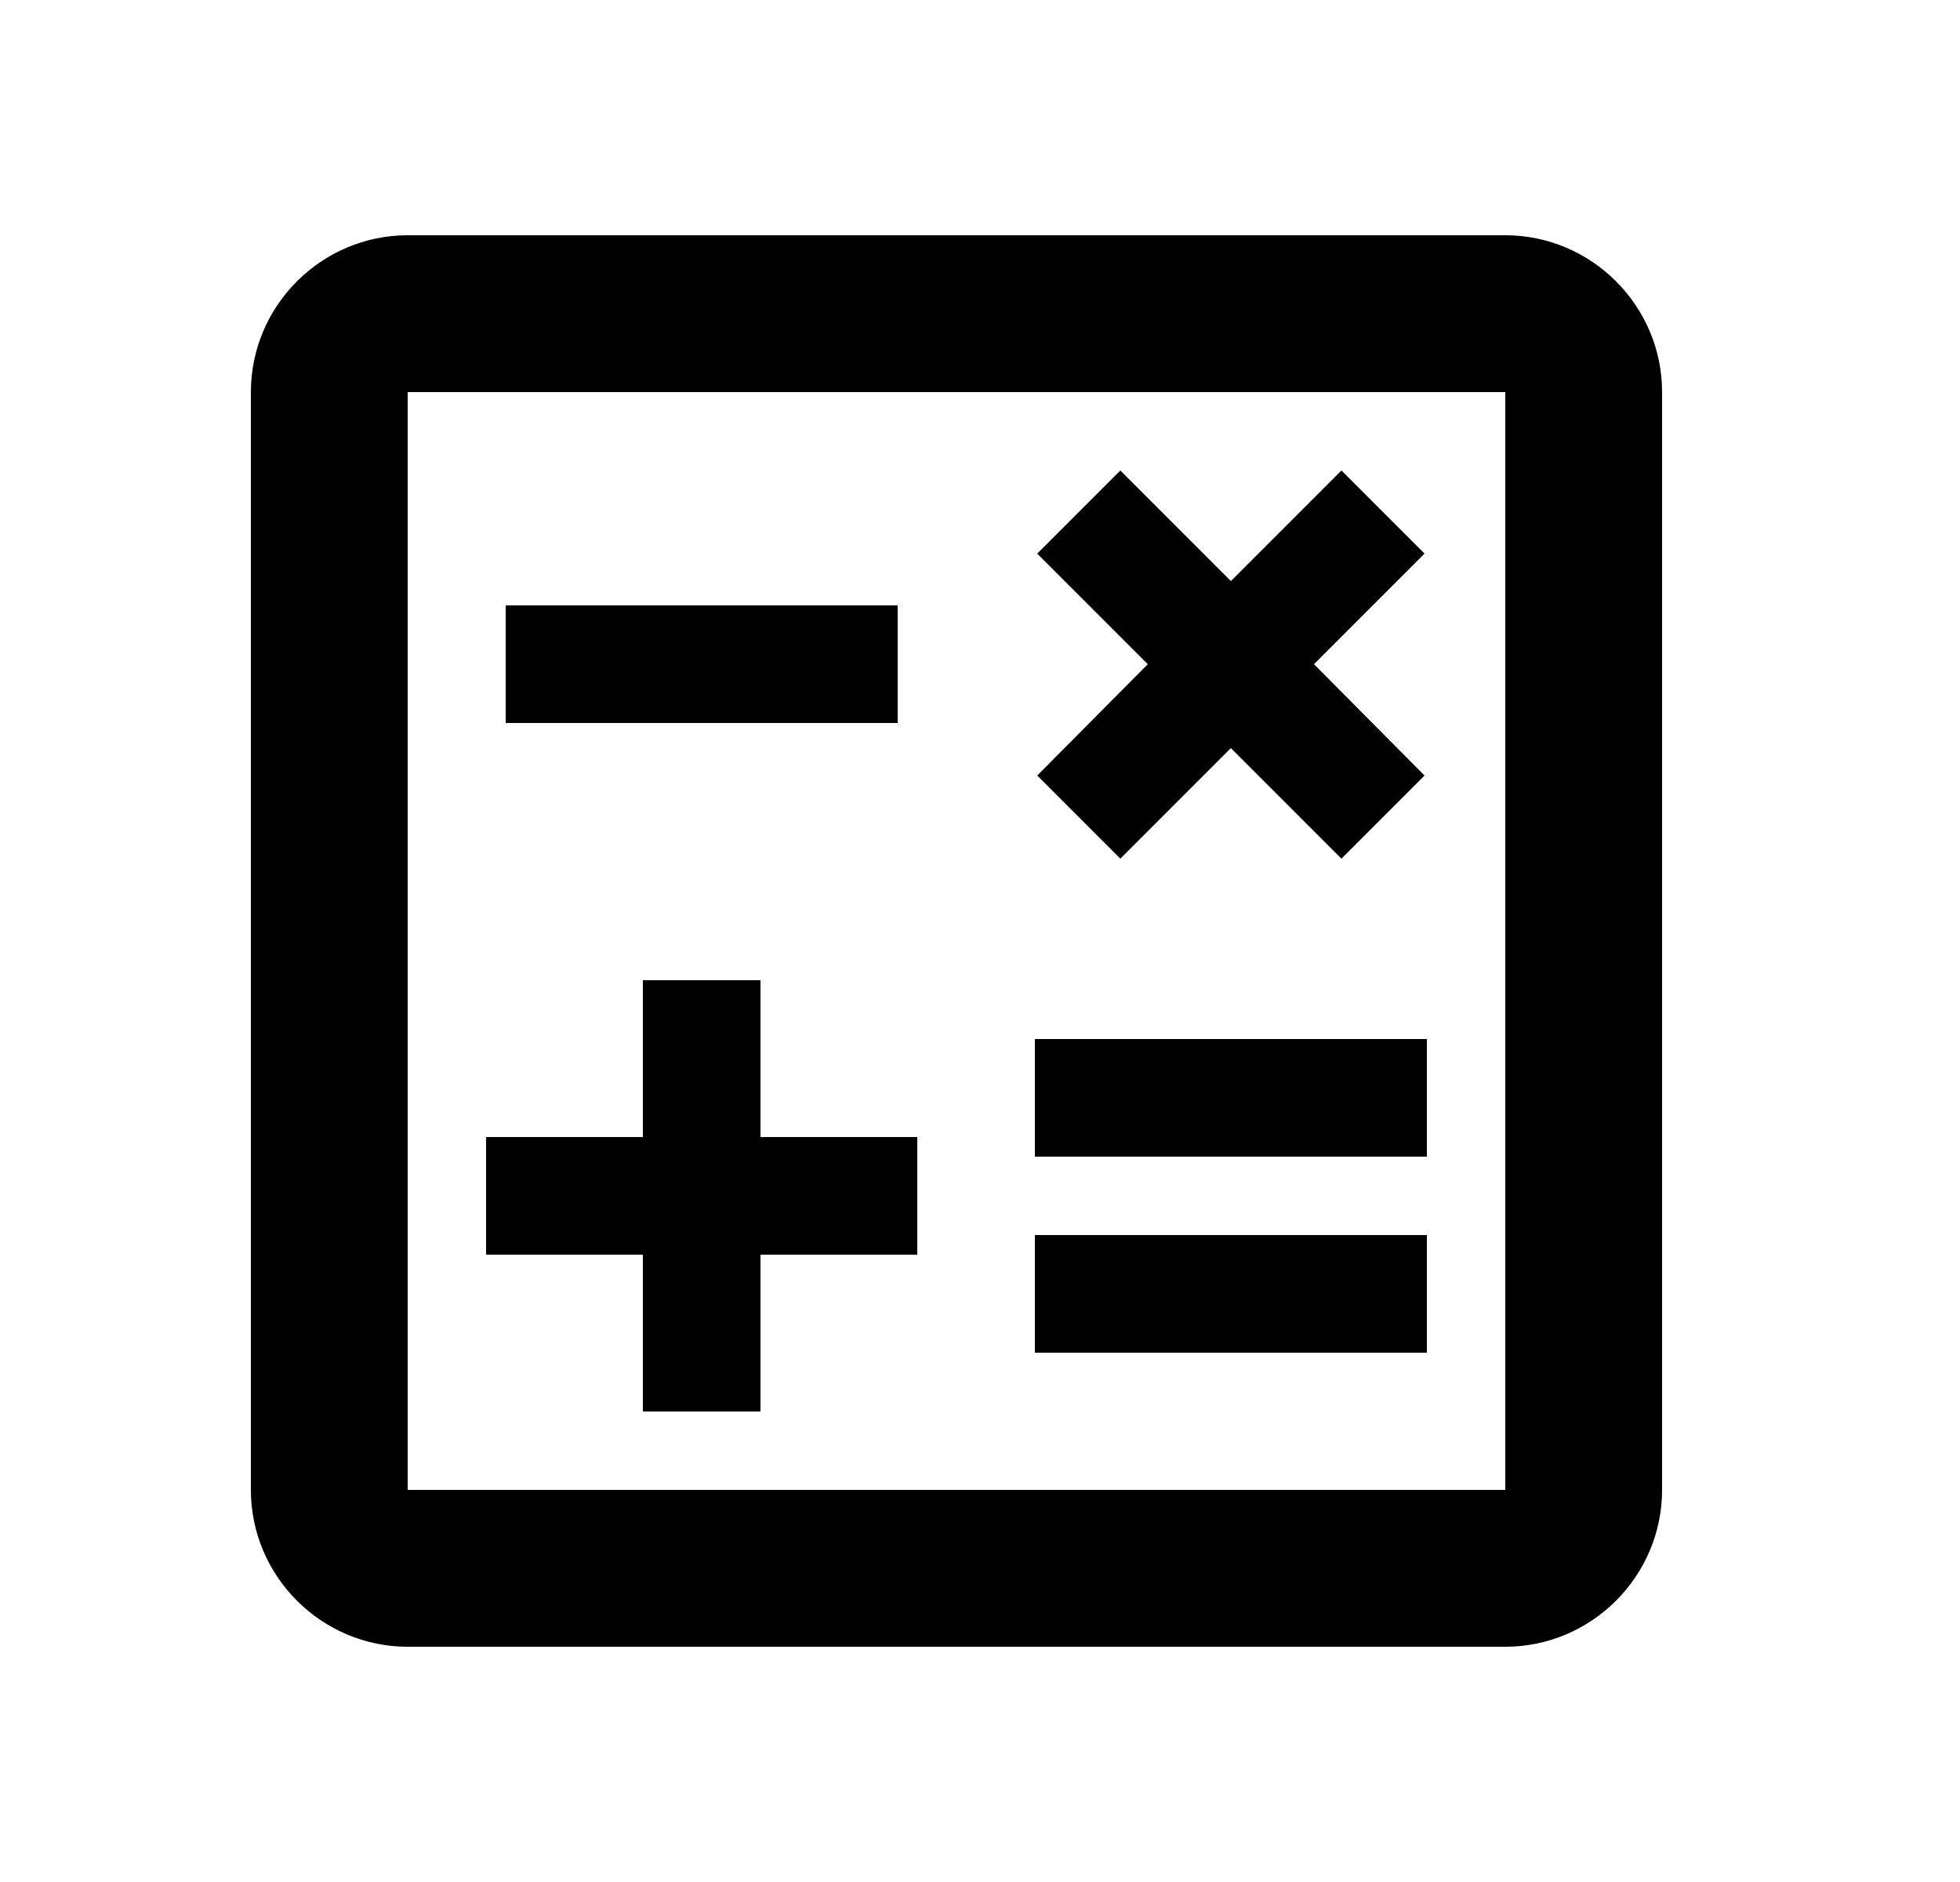
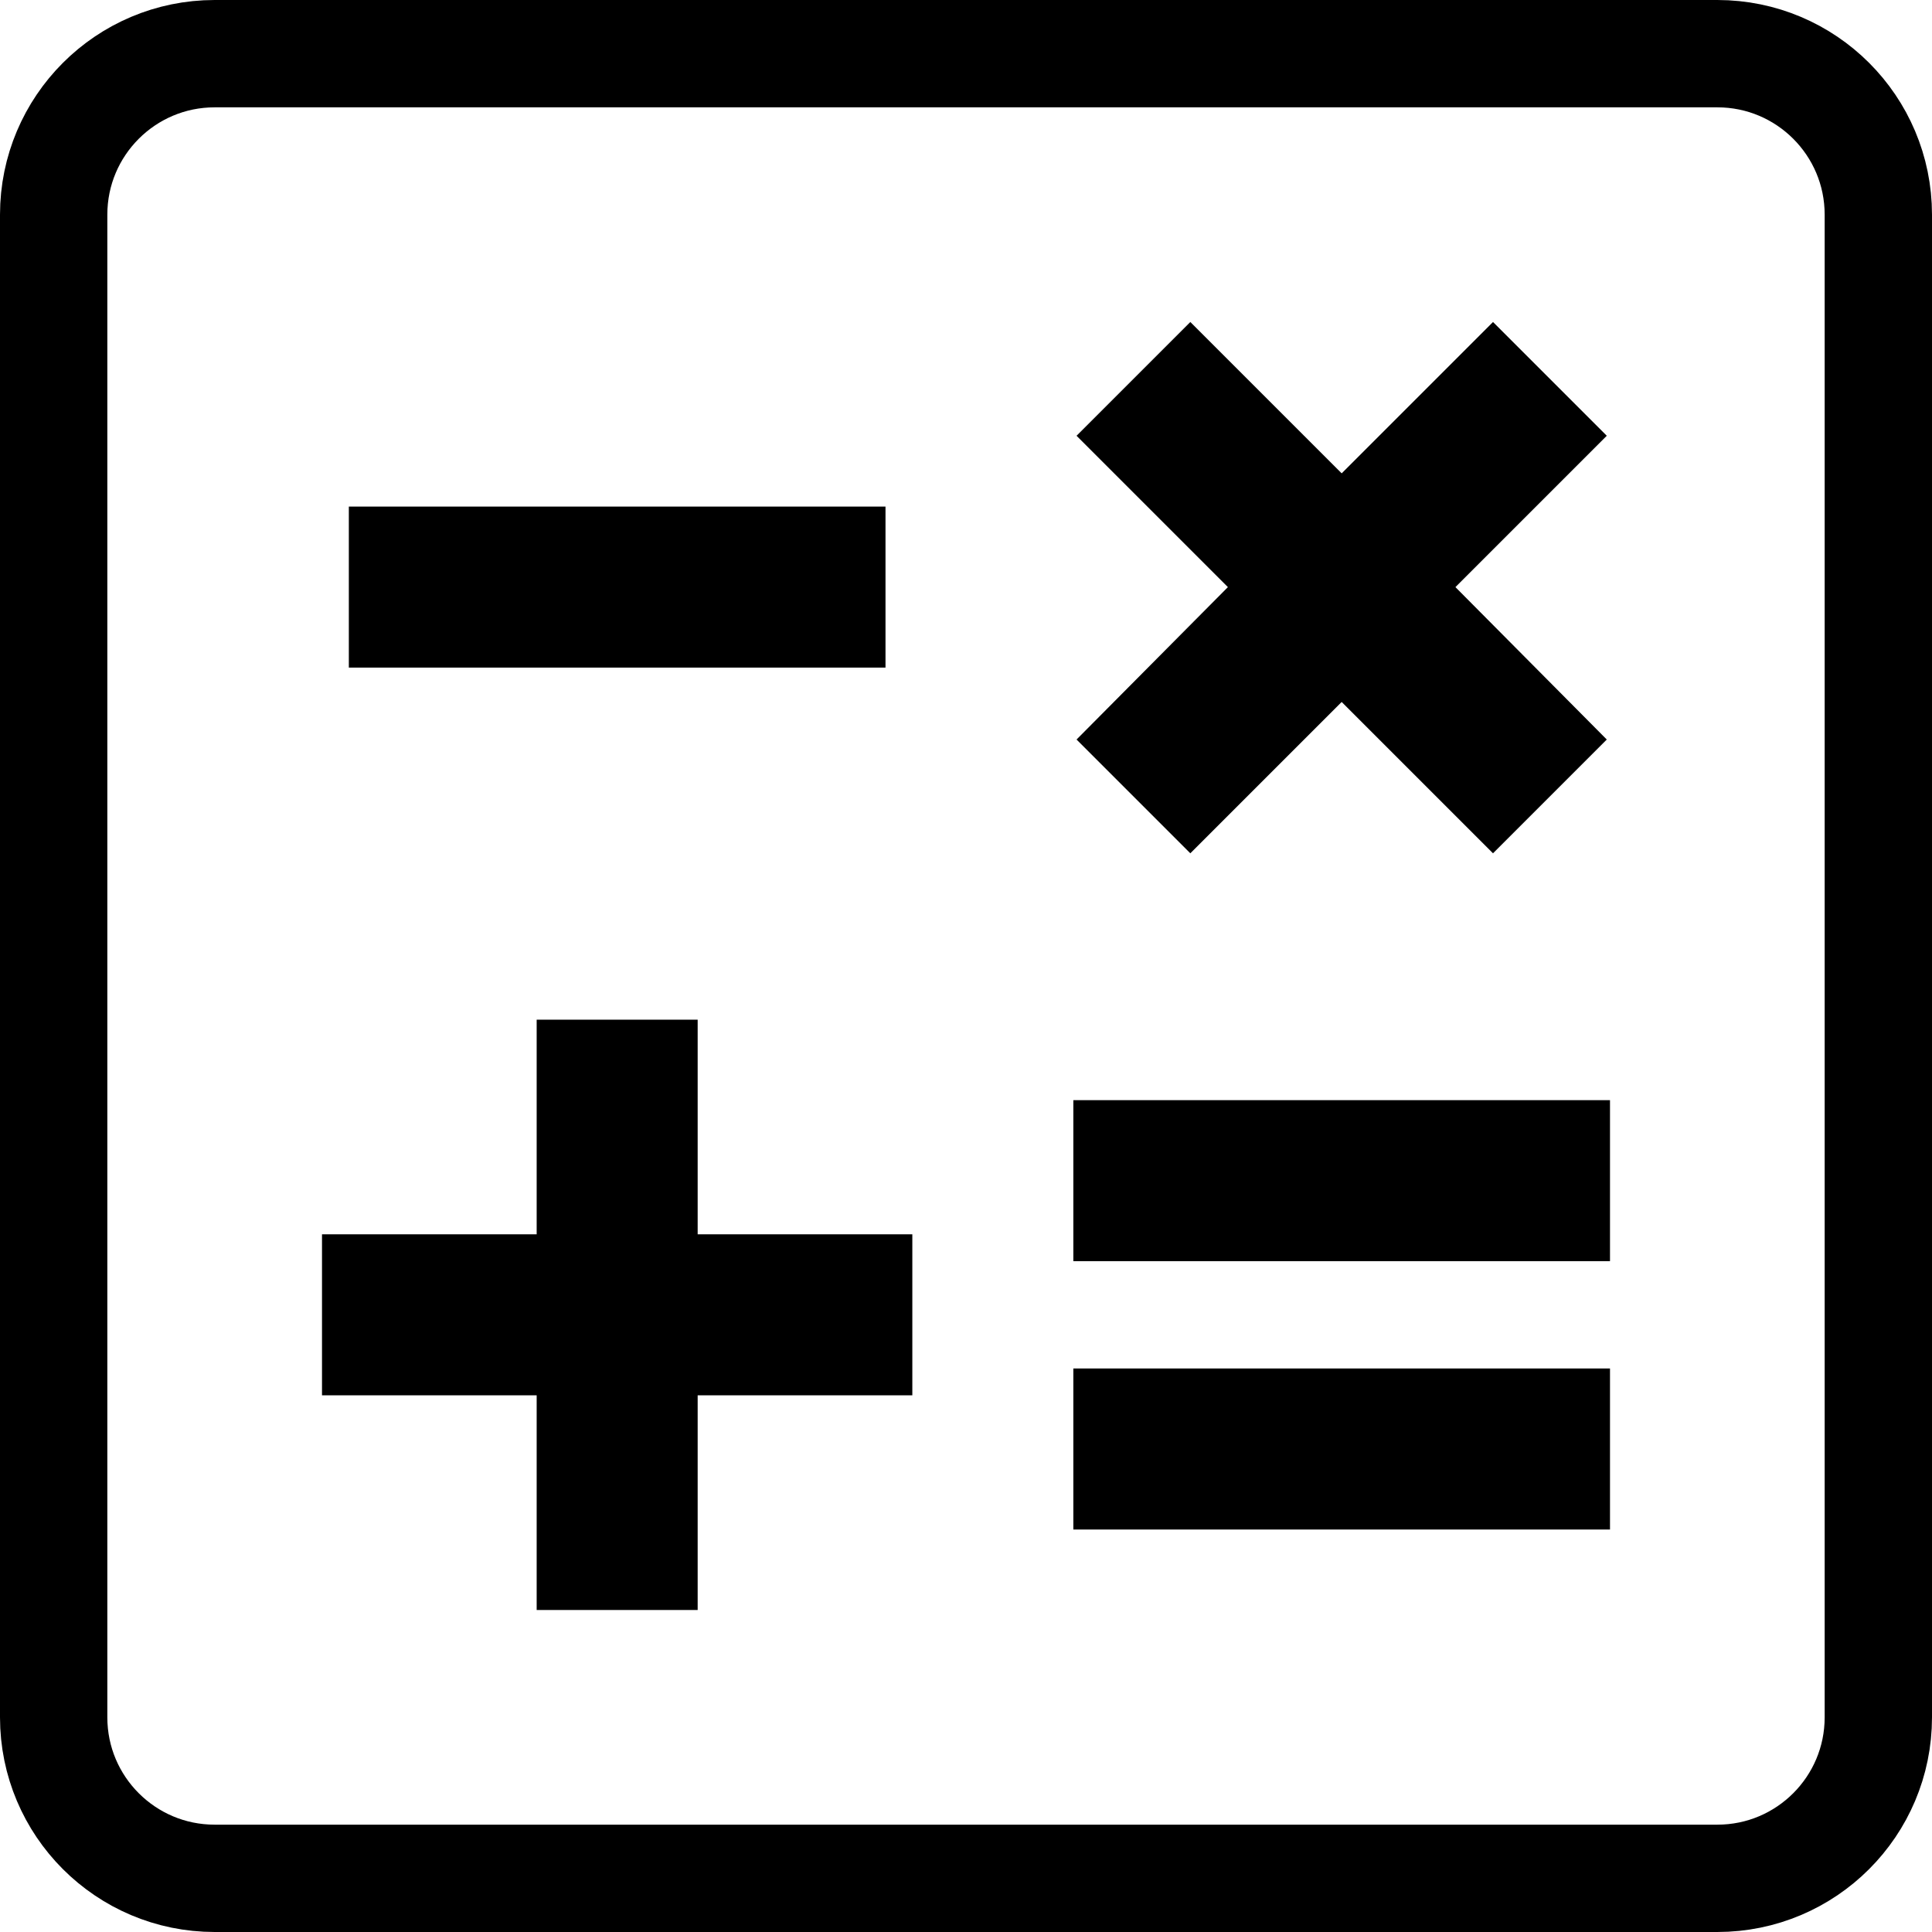
- <svg xmlns="http://www.w3.org/2000/svg" fill="currentColor" viewBox="0 0 25 24">
-   <path d="M19.2 3h-14c-1.1 0-2 .9-2 2v14c0 1.1.9 2 2 2h14c1.1 0 2-.9 2-2V5c0-1.1-.9-2-2-2Zm0 16h-14V5h14v14Z" />
-   <path d="M11.45 7.72h-5v1.5h5v-1.5ZM18.2 15.75h-5v1.5h5v-1.5ZM18.2 13.25h-5v1.5h5v-1.5ZM8.2 18h1.5v-2h2v-1.5h-2v-2H8.2v2h-2V16h2v2ZM14.29 10.95l1.41-1.41 1.41 1.41 1.06-1.06-1.41-1.42 1.41-1.41L17.11 6 15.7 7.41 14.29 6l-1.06 1.06 1.41 1.41-1.41 1.42 1.06 1.06Z" />
+ <svg xmlns="http://www.w3.org/2000/svg" width="18" height="18" viewBox="0 0 18 18" fill="none">
+   <rect x="0.5" y="0.5" width="17" height="17" rx="1.5" stroke="currentColor" />
+   <path d="M8.25 4.72H3.25V6.22H8.25V4.72V4.72ZM15 12.75H10V14.25H15V12.75ZM15 10.25H10V11.75H15V10.25ZM5 15H6.5V13H8.5V11.5H6.5V9.5H5V11.5H3V13H5V15ZM11.09 7.95L12.5 6.54L13.91 7.95L14.97 6.89L13.56 5.47L14.97 4.06L13.91 3L12.5 4.41L11.09 3L10.03 4.06L11.44 5.47L10.03 6.89L11.09 7.95V7.95Z" fill="currentColor" />
</svg>
